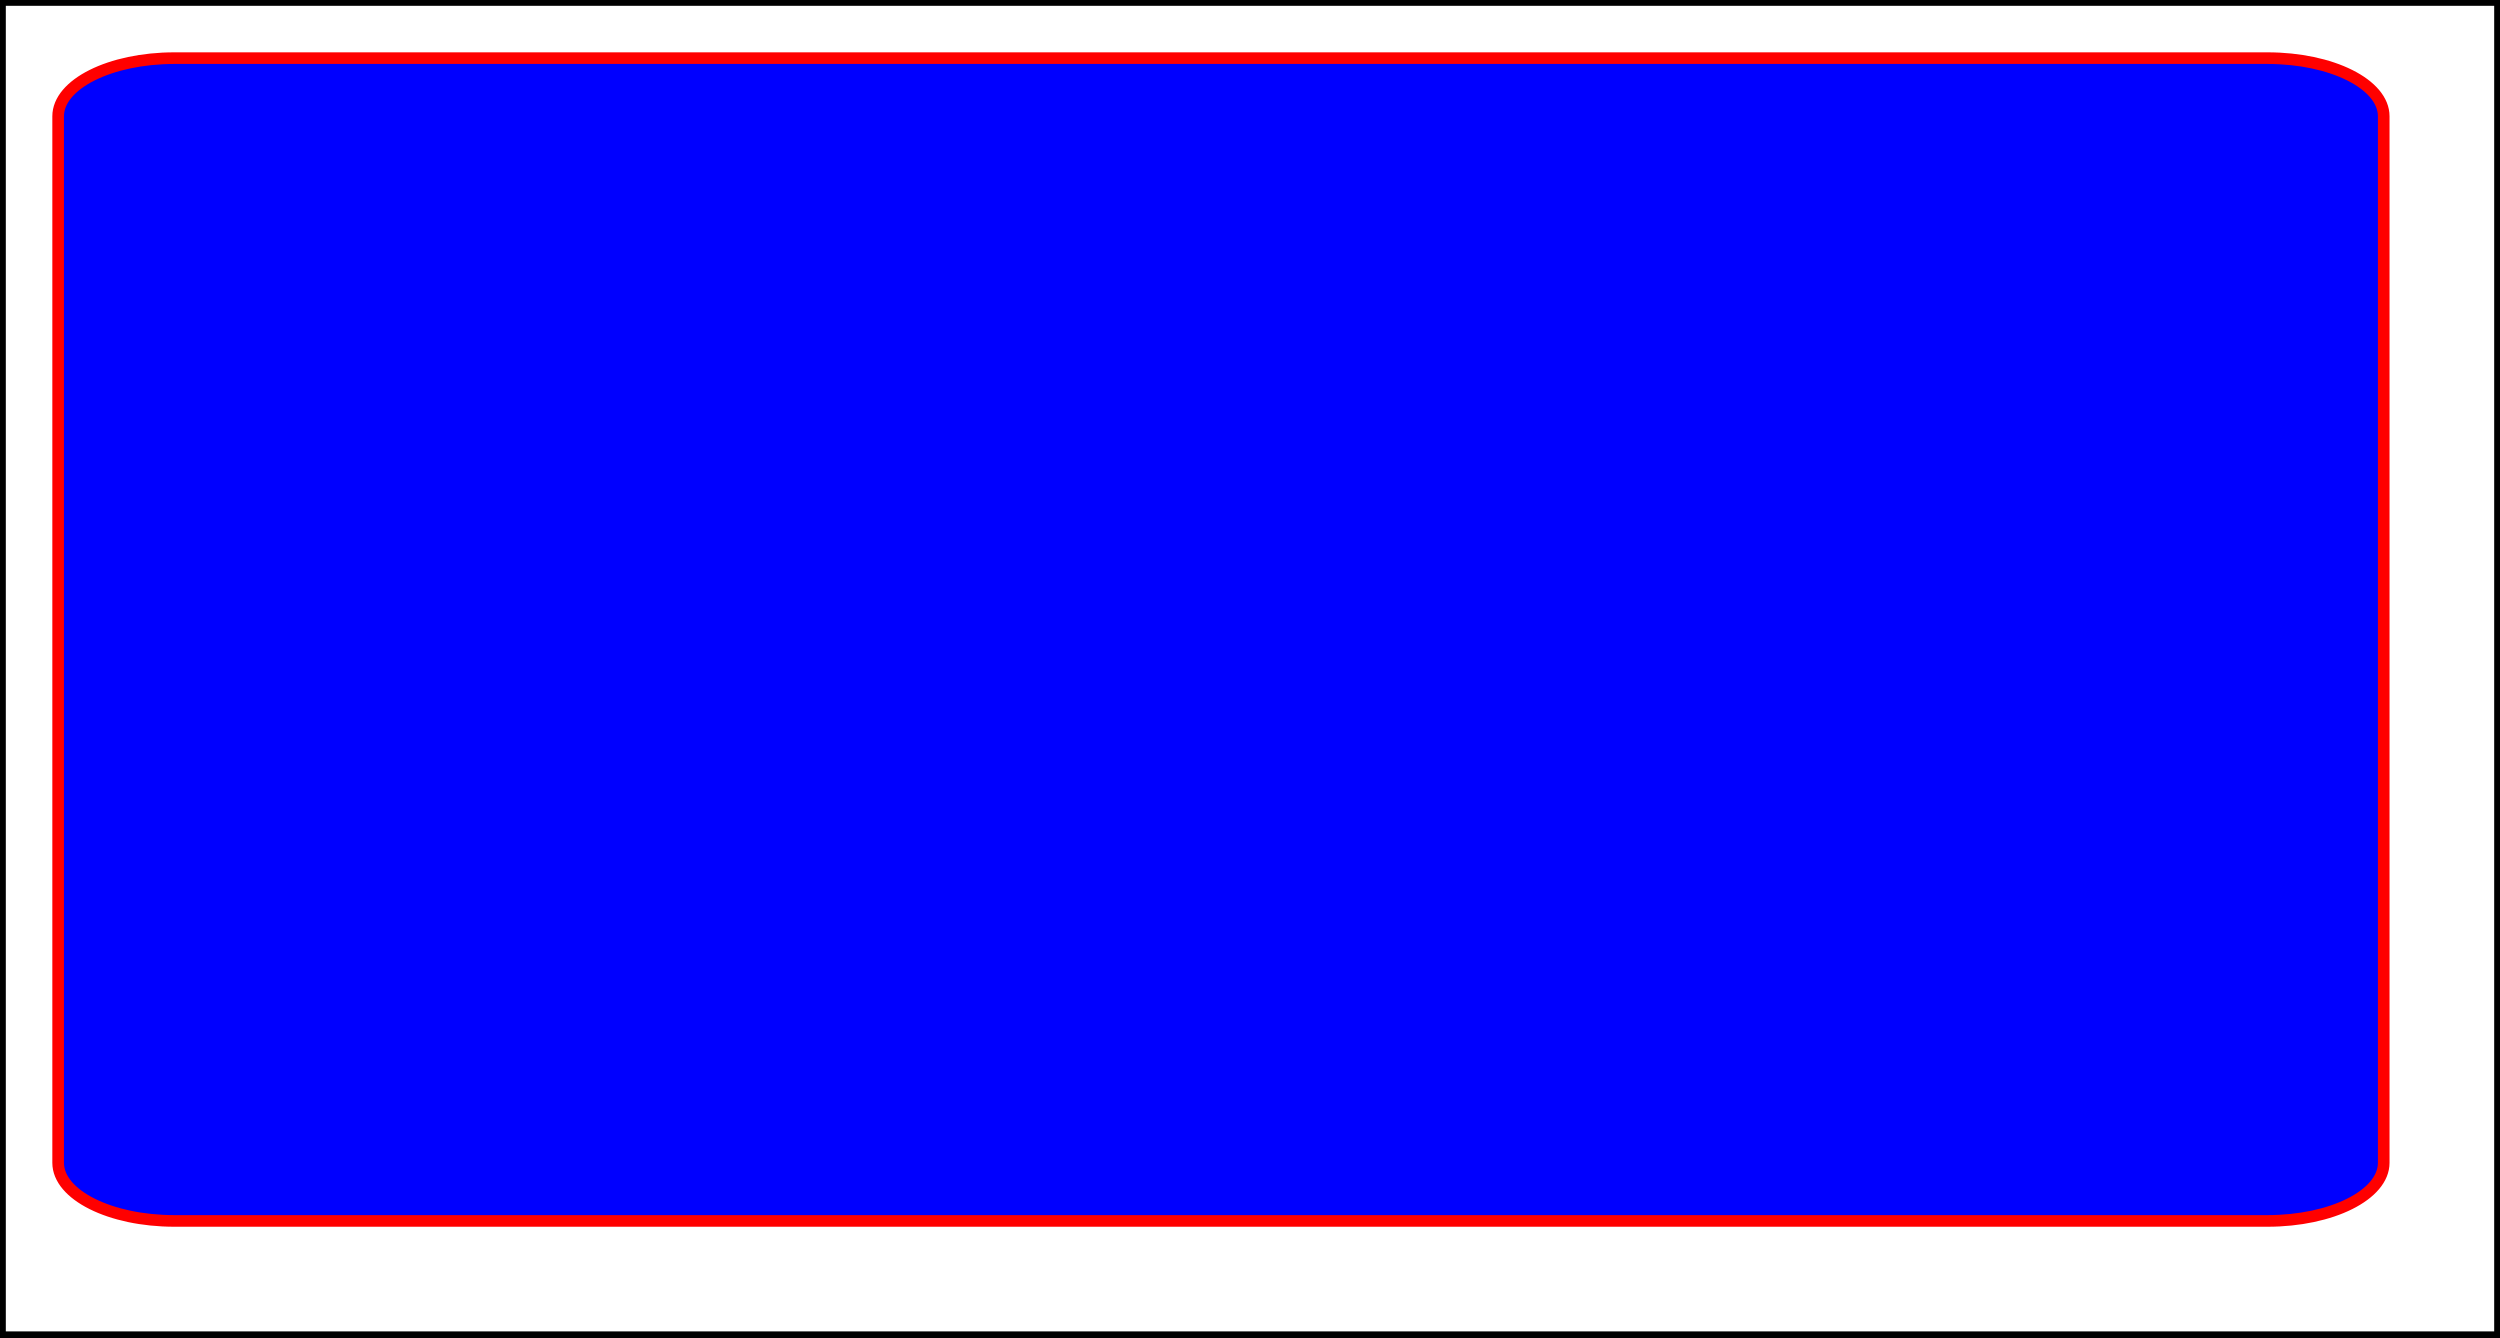
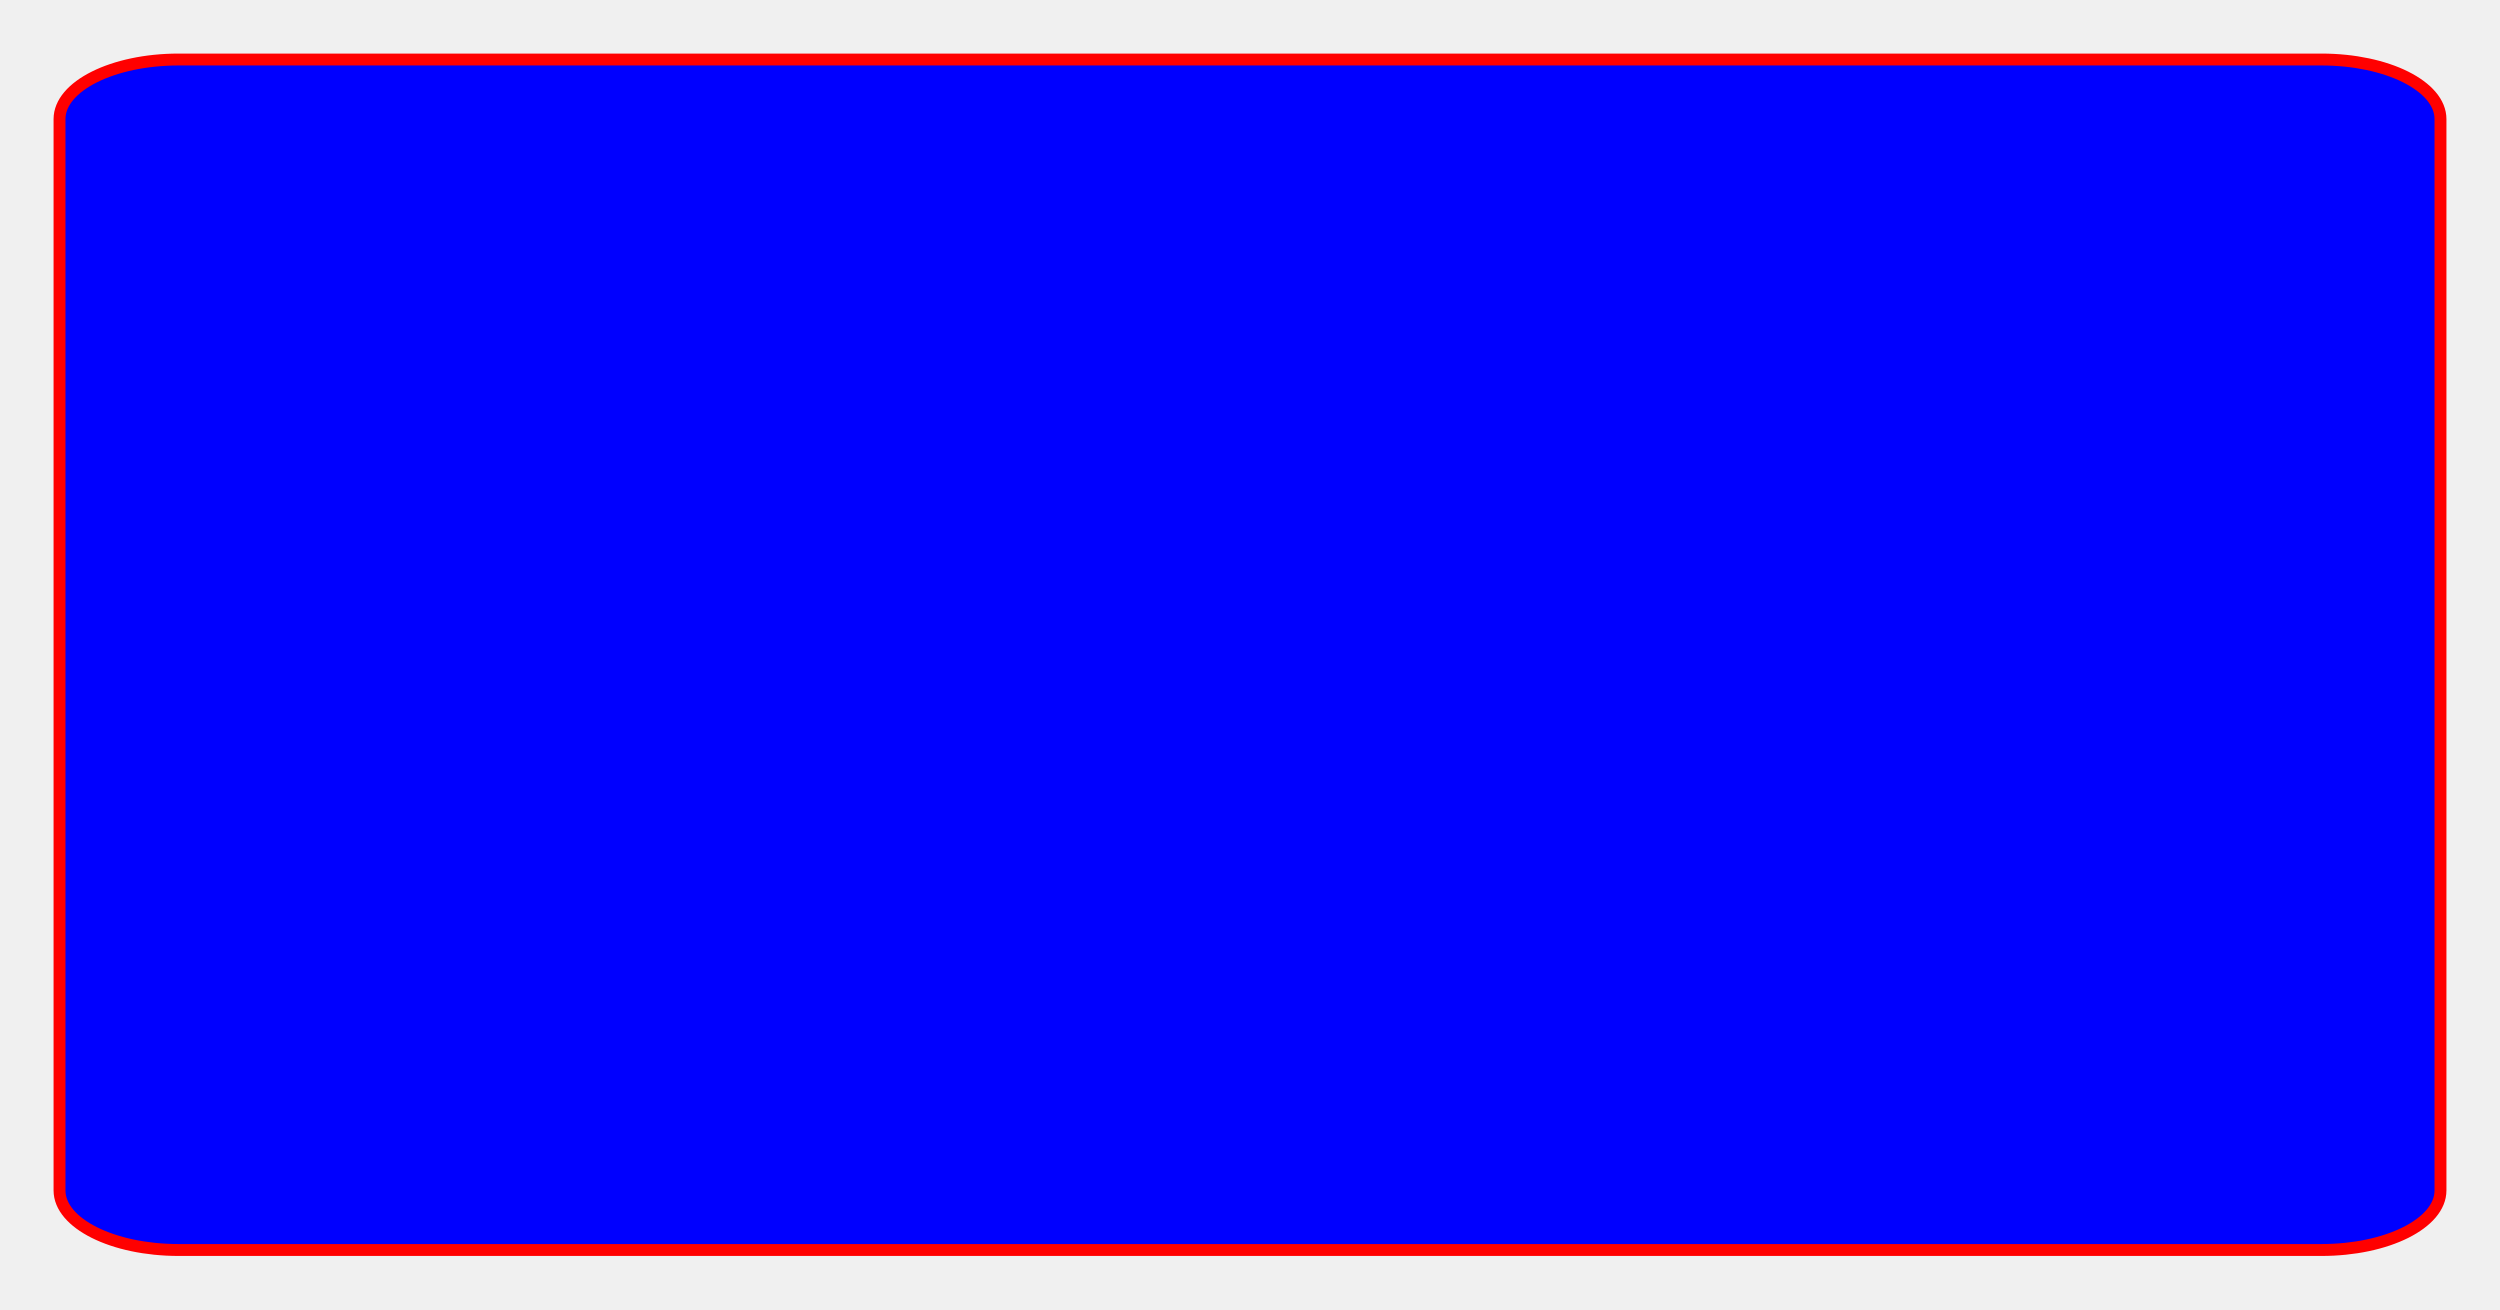
- <svg xmlns="http://www.w3.org/2000/svg" width="215" height="115">
+ <svg xmlns="http://www.w3.org/2000/svg" width="210" height="110">
  <g transform="translate(, )">
-     <rect x="0" y="0" width="215" height="115" fill="white" stroke="black" />
    <g transform="translate(5, 5)">
      <rect x="0" y="0" width="200" height="100" fill="blue" rx="10" ry="5" stroke="red" />
    </g>
  </g>
</svg>
